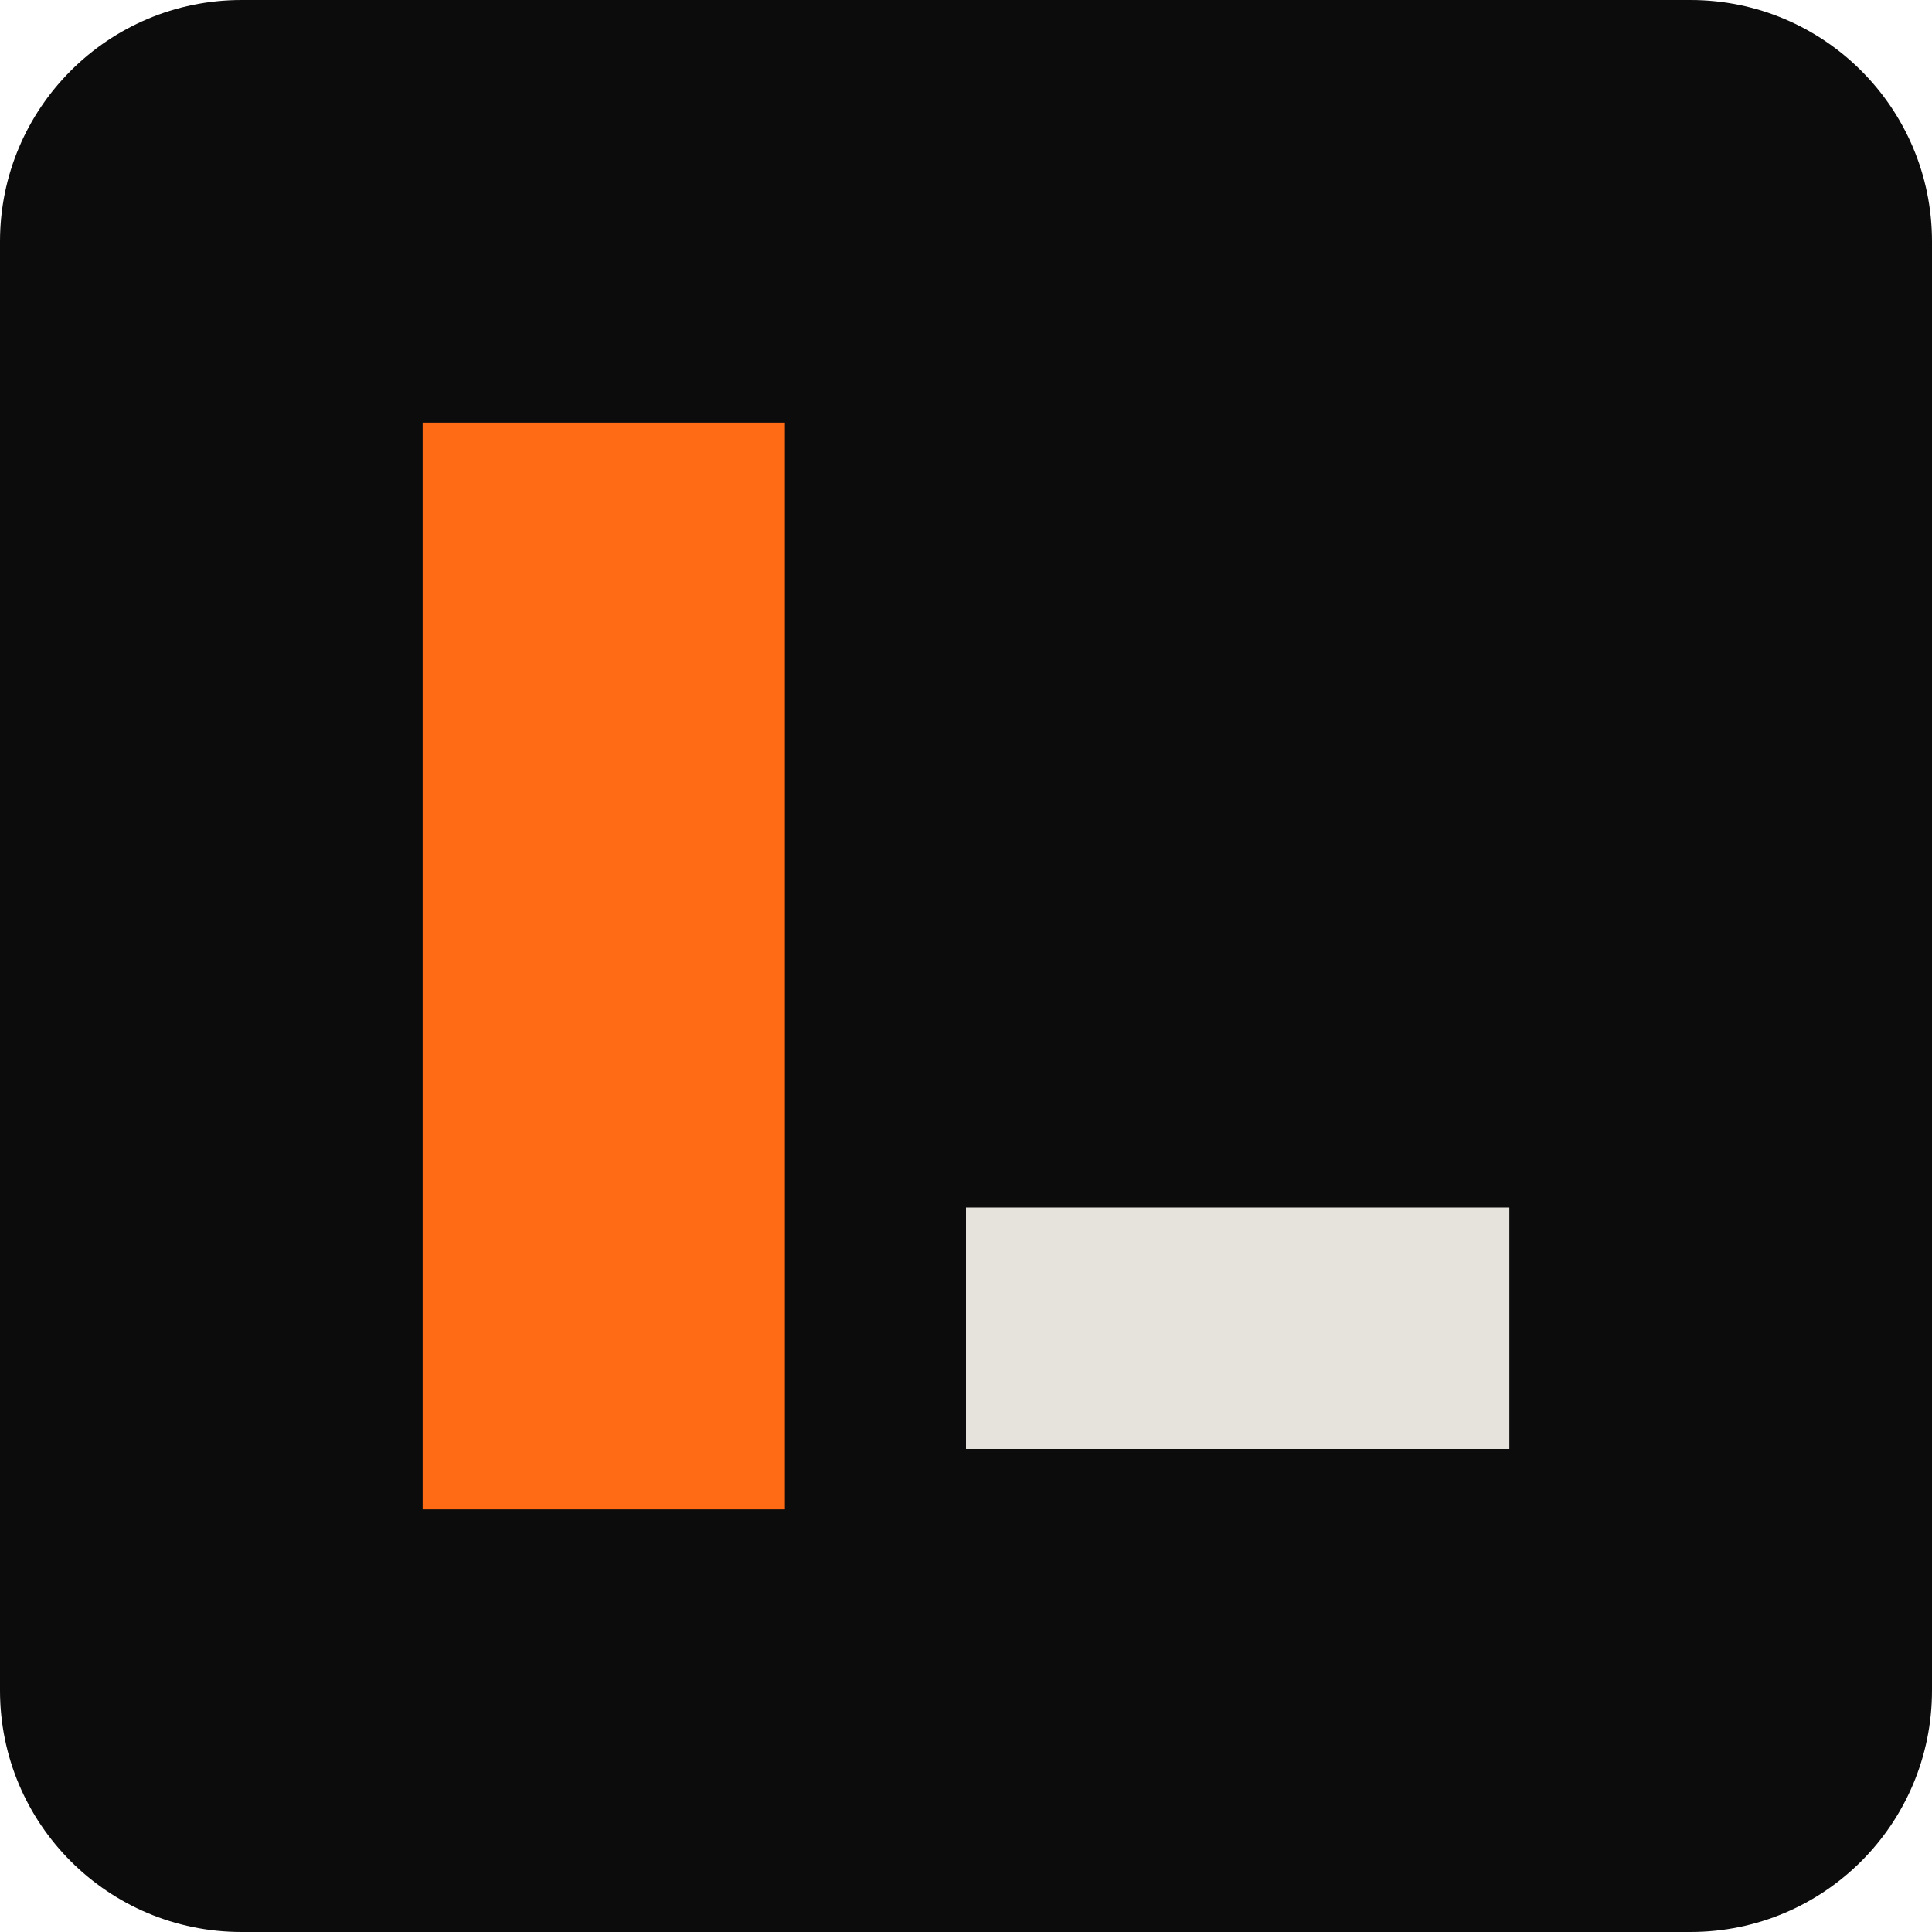
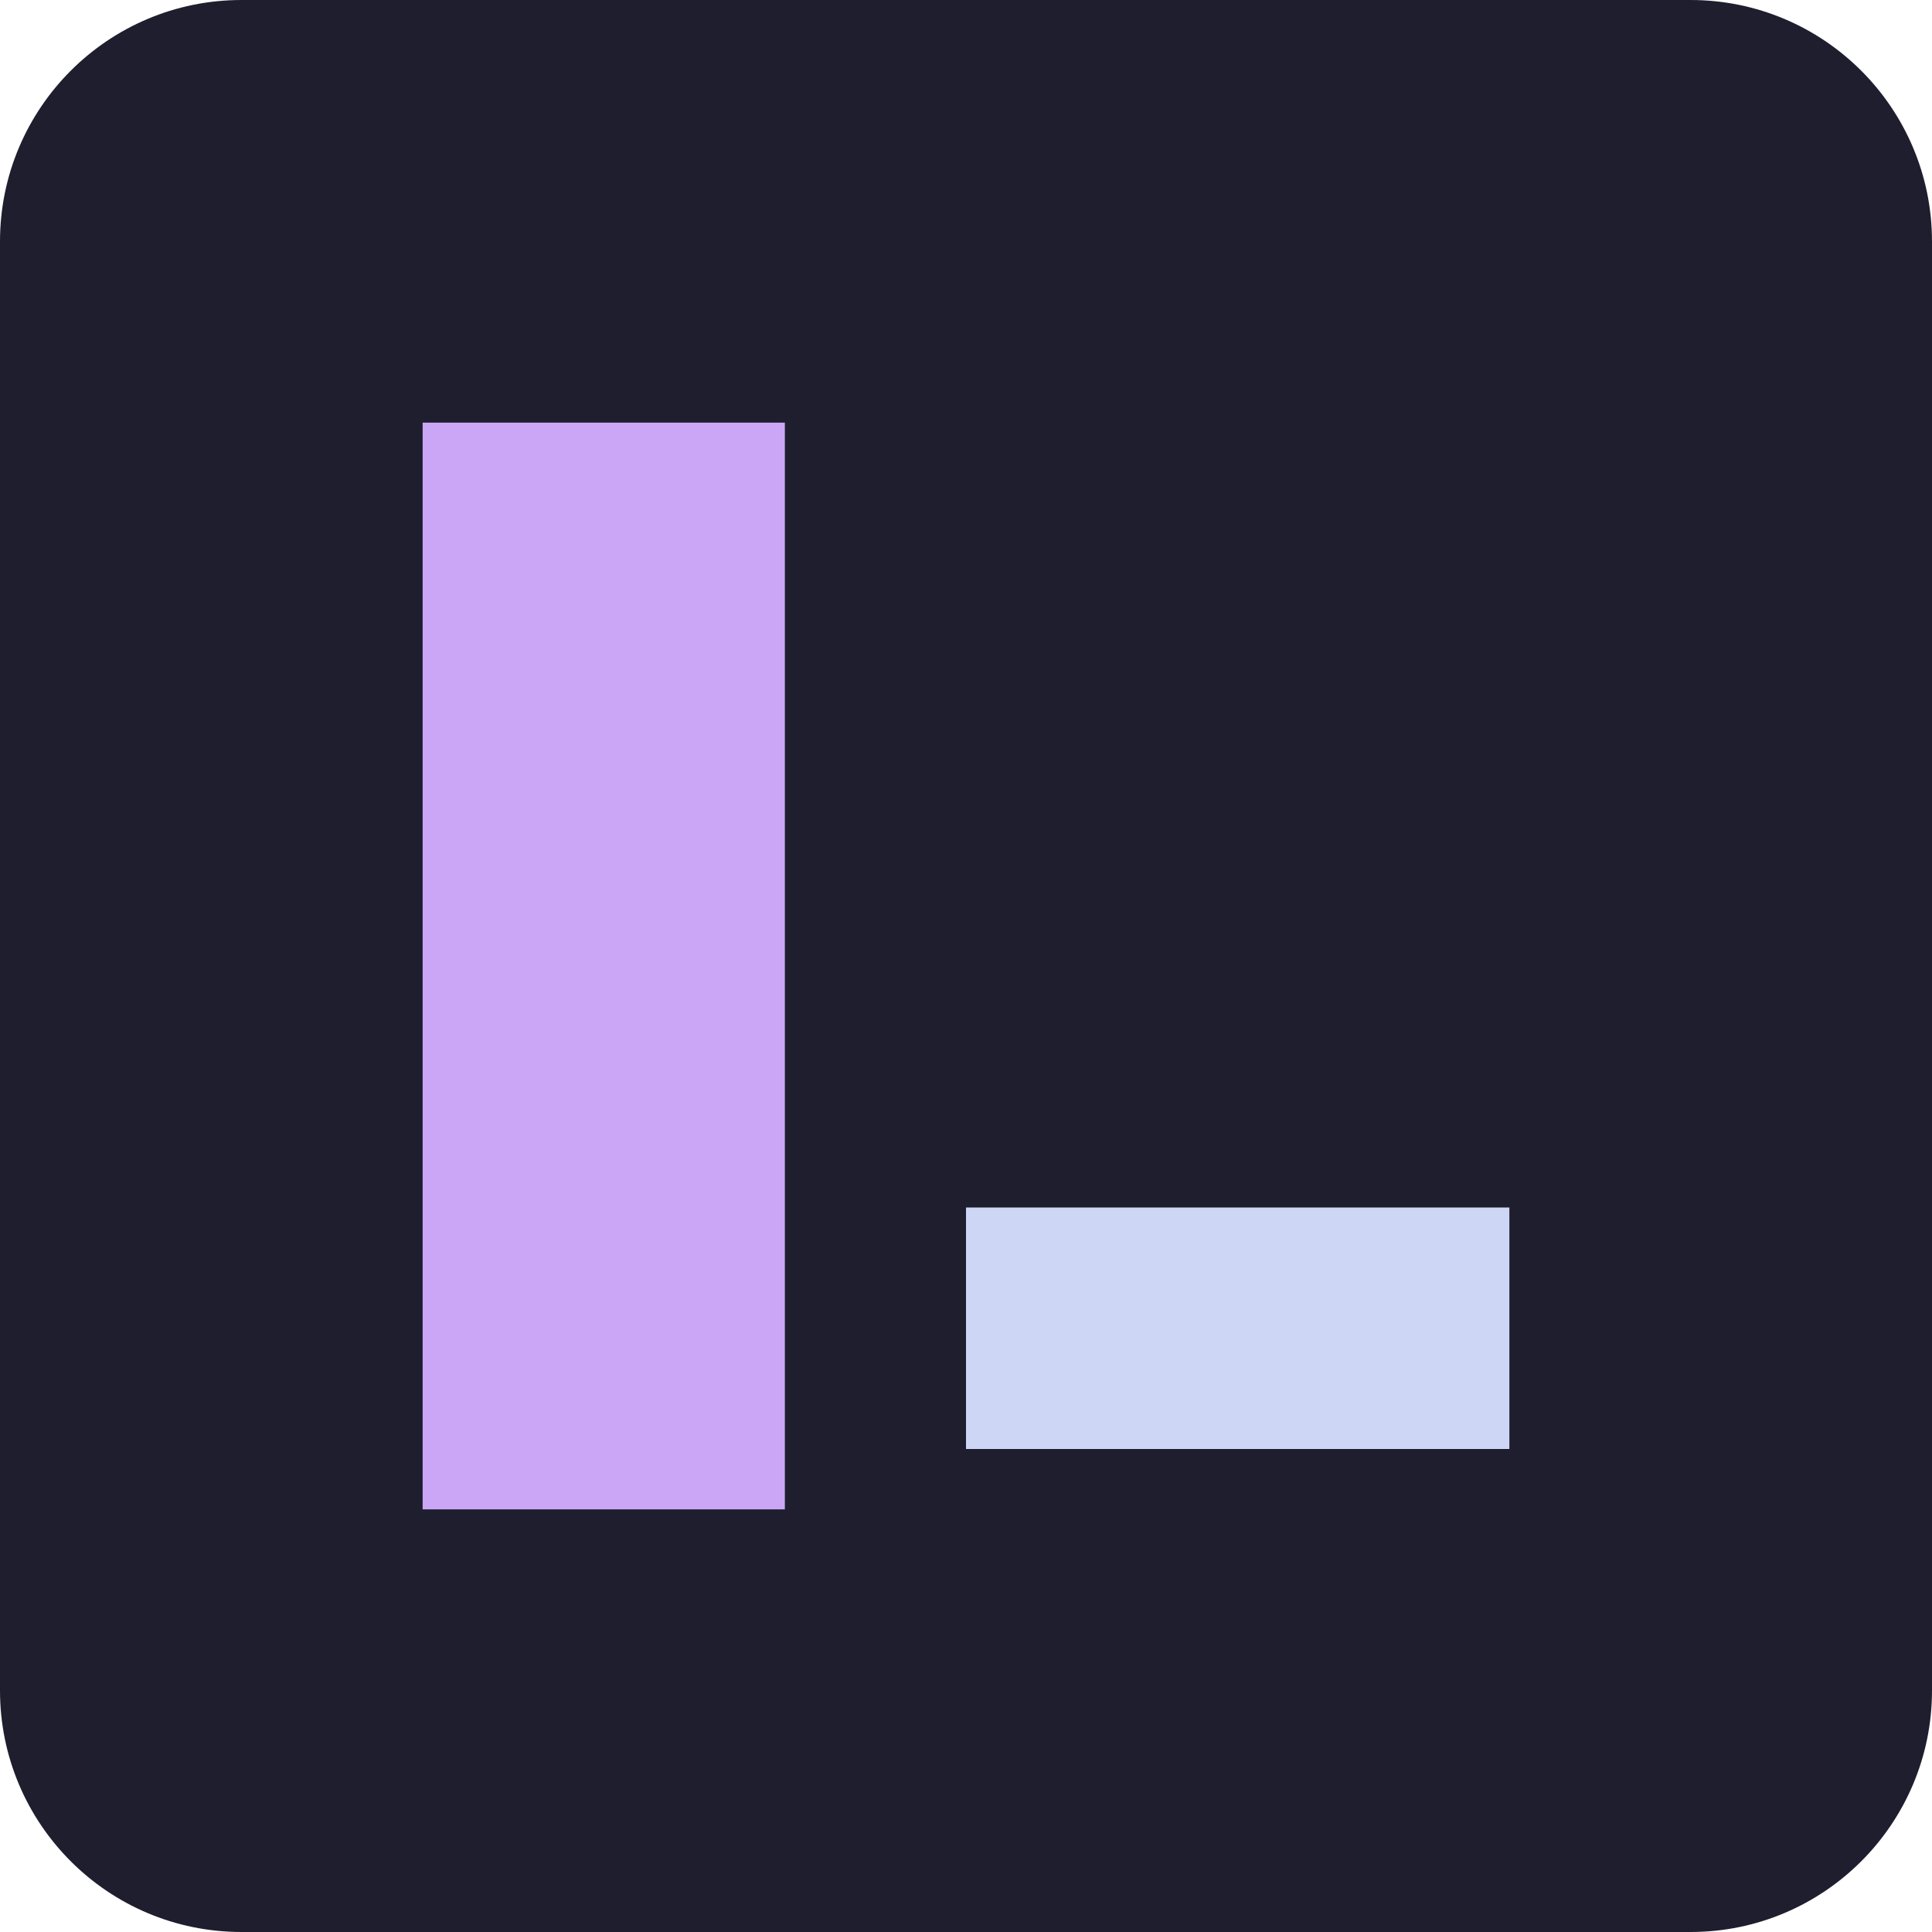
<svg xmlns="http://www.w3.org/2000/svg" viewBox="0 0 32 32">
-   <rect width="32" height="32" rx="4" fill="#0c0c0c" />
-   <rect x="7" y="7" width="6" height="18" fill="#ff6a14" />
-   <rect x="16" y="20" width="9" height="4" fill="#e6e3dc" />
+   <rect width="32" height="32" rx="4" fill="#1e1e2e" />
+   <rect x="7" y="7" width="6" height="18" fill="#cba6f7" />
+   <rect x="16" y="20" width="9" height="4" fill="#cdd6f4" />
</svg>
